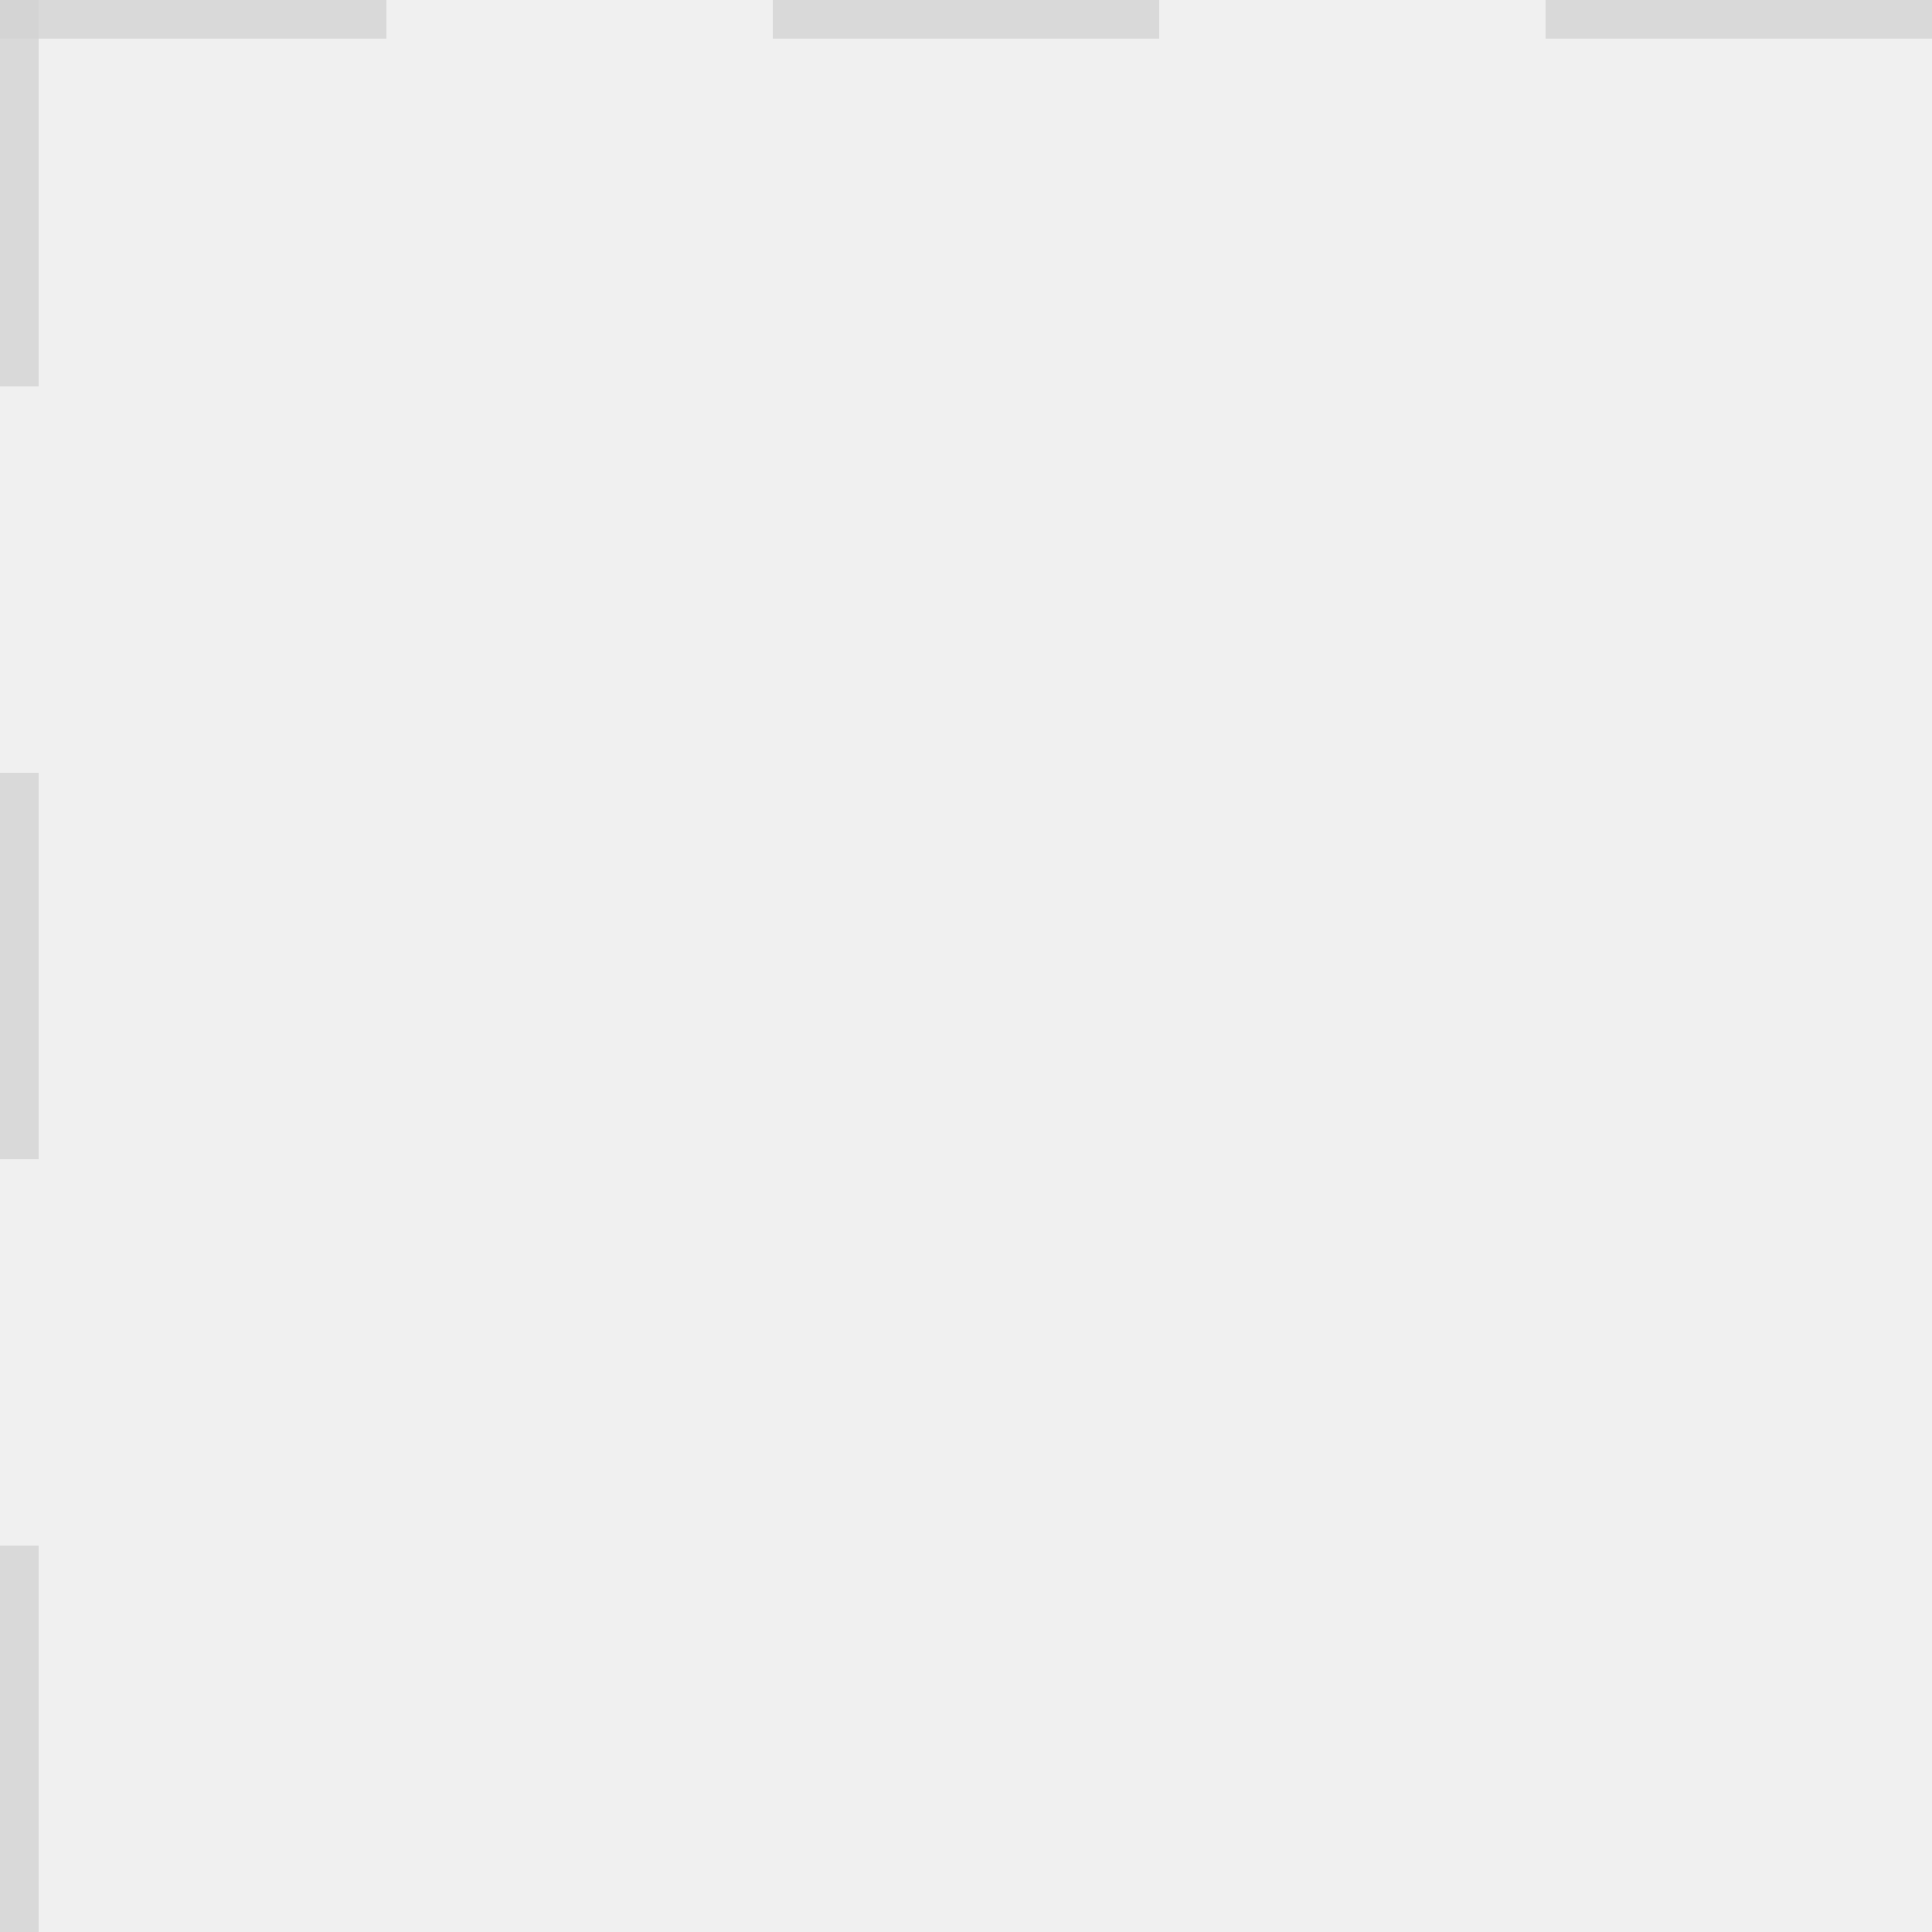
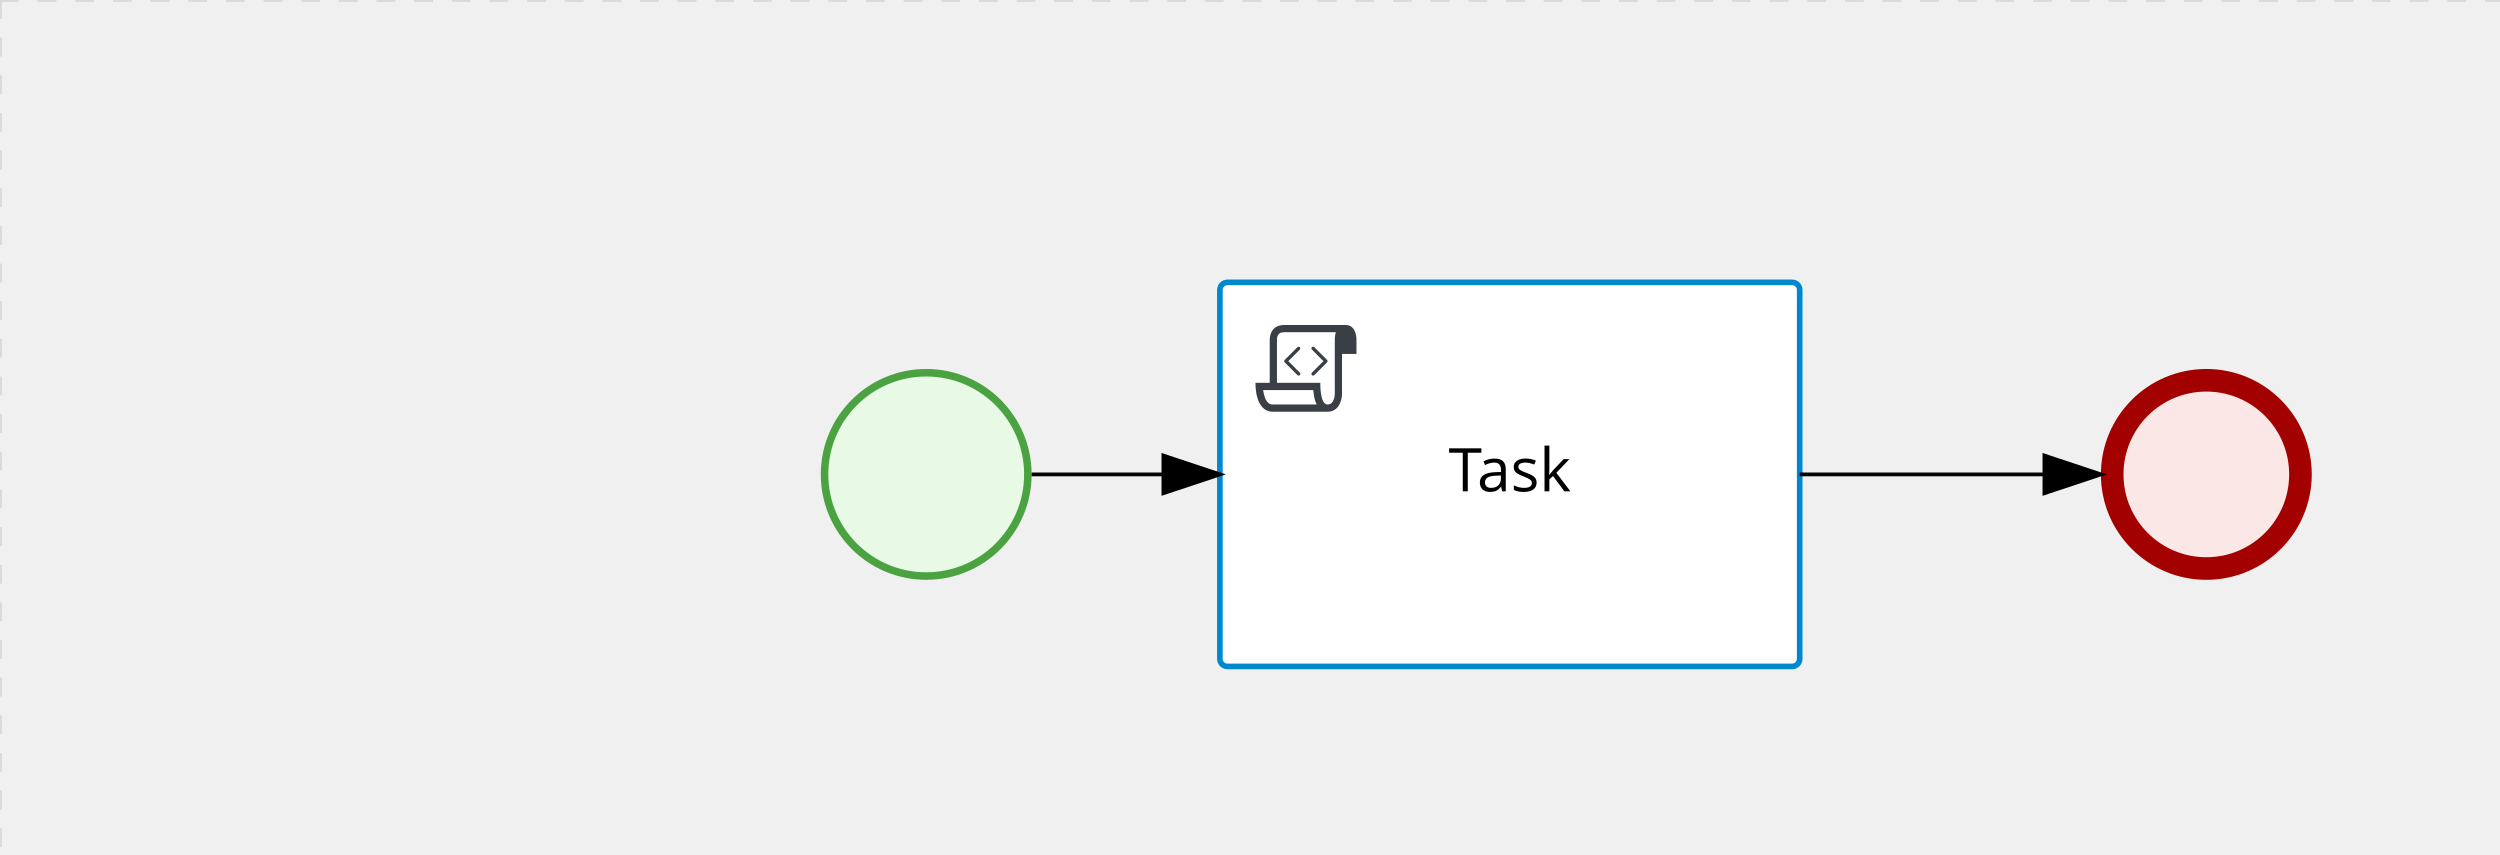
- <svg xmlns="http://www.w3.org/2000/svg" version="1.1" width="25" height="25" viewBox="0 0 25 25">
+ <svg xmlns="http://www.w3.org/2000/svg" version="1.1" width="664" height="227" viewBox="0 0 664 227">
  <defs />
  <g transform="matrix(1,0,0,1,0,0)">
    <g>
      <g>
        <g>
          <path fill="none" stroke="#d3d3d3" paint-order="fill stroke markers" d=" M 0 0 L 1200 0" stroke-miterlimit="10" stroke-opacity="0.8" stroke-dasharray="5" />
        </g>
        <g>
          <path fill="none" stroke="#d3d3d3" paint-order="fill stroke markers" d=" M 0 0 L 0 800" stroke-miterlimit="10" stroke-opacity="0.8" stroke-dasharray="5" />
        </g>
      </g>
+       <g id="_5C4D1811-9EB8-429B-BC9F-0B3AC8620094" bpmn2nodeid="_5C4D1811-9EB8-429B-BC9F-0B3AC8620094" transform="matrix(1,0,0,1,324,75)">
+         <g>
+           <path fill="none" stroke="none" />
+         </g>
+         <g transform="matrix(1,0,0,1,0,0)">
+           <path fill="#ffffff" stroke="none" id="_5C4D1811-9EB8-429B-BC9F-0B3AC8620094?shapeType=BACKGROUND" paint-order="stroke fill markers" d=" M 2 0 L 152 0 L 152 0 A 2 2 0 0 1 154 2 L 154 100 L 154 100 A 2 2 0 0 1 152 102 L 2 102 L 2 102 A 2 2 0 0 1 0 100 L 0 2 L 0 2 A 2 2 0 0 1 2 0 Z" />
+         </g>
+         <g transform="matrix(1,0,0,1,0,0)">
+           <path fill="none" stroke="rgb(0,136,206)" id="_5C4D1811-9EB8-429B-BC9F-0B3AC8620094?shapeType=BORDER&amp;renderType=STROKE" paint-order="fill stroke markers" d=" M 2 0 L 152 0 L 152 0 A 2 2 0 0 1 154 2 L 154 100 L 154 100 A 2 2 0 0 1 152 102 L 2 102 L 2 102 A 2 2 0 0 1 0 100 L 0 2 L 0 2 A 2 2 0 0 1 2 0 Z" stroke-miterlimit="10" stroke-width="1.5" stroke-dasharray="" />
+         </g>
+         <g>
+           <g transform="matrix(0.06,0,0,0.06,9.4,9.4)">
+             <g transform="matrix(1,0,0,1,0,0)">
+               <path fill="#393f44" stroke="none" id="_5C4D1811-9EB8-429B-BC9F-0B3AC8620094_task__FQFd__KwNe" paint-order="stroke fill markers" d=" M 0 0 M 197.3 130.2 C 194.4 127.3 189.6 127.3 186.7 130.2 L 130.2 186.7 C 127.3 189.6 127.3 194.4 130.2 197.3 L 186.7 253.8 C 188.1 255.3 190.1 256 192 256 C 193.9 256 195.9 255.3 197.3 253.7 C 200.2 250.8 200.2 246 197.3 243.1 L 146.2 192 L 197.3 140.8 C 200.2 137.9 200.2 133.1 197.3 130.2 Z" />
+             </g>
+             <g transform="matrix(1,0,0,1,0,0)">
+               <path fill="#393f44" stroke="none" id="_5C4D1811-9EB8-429B-BC9F-0B3AC8620094_task__FQFd__W91P" paint-order="stroke fill markers" d=" M 0 0 M 261.3 130.2 C 258.4 127.3 253.6 127.3 250.7 130.2 C 247.8 133.1 247.8 137.9 250.7 140.8 L 301.8 191.9 L 250.7 243 C 247.8 245.9 247.8 250.7 250.7 253.6 C 252.1 255.3 254.1 256 256 256 C 257.9 256 259.9 255.3 261.3 253.8 L 317.8 197.3 C 320.7 194.4 320.7 189.6 317.8 186.7 L 261.3 130.2 Z" />
+             </g>
+             <g transform="matrix(1,0,0,1,0,0)">
+               <path fill="#393f44" stroke="none" id="_5C4D1811-9EB8-429B-BC9F-0B3AC8620094_task__FQFd__wKhe" paint-order="stroke fill markers" d=" M 0 0 M 400 32 C 400 32 152.8 32 128 32 C 62 32 64 96 64 96 L 64 288 L 1 288 C 1 288 -4 416 78 416 L 320 416 C 368 416 384 368 384 336 C 384 314.2 384 224.4 384 160 L 448 160 L 448 96 C 448 96 449 32 400 32 Z M 0 0 M 78 383.9 C 68.5 383.9 61.6 381.1 55.5 374.9 C 43.4 362.4 37.5 339.6 34.9 320 L 256.9 320 C 257.1 322.7 257.3 325.4 257.6 328.2 C 260 351.6 264.7 370.1 271.9 383.9 L 78 383.9 L 78 383.9 Z M 0 0 M 352 336 C 352 345.9 349.6 360.3 342.9 371 C 337.2 380.1 330.4 384 320 384 C 285 384 288 288 288 288 L 96 288 L 96 96 L 96 95.9 L 96 95.1 C 96 90.6 97.6 78.3 104.7 71.2 C 106.5 69.4 111.9 64 128 64 L 356.5 64 C 354.4 72.8 352.8 81.8 352.2 89.9 C 352.2 90.5 352.1 91.1 352.1 91.7 C 352.1 92 352.1 92.3 352.1 92.6 C 352 94.8 352 96 352 96 L 352 160 L 352 336 Z" />
+             </g>
+           </g>
+         </g>
+         <g transform="matrix(1,0,0,1,60.75,43.5)">
+           <text fill="#000000" stroke="none" font-family="Open Sans" font-size="12pt" font-style="normal" font-weight="normal" text-decoration="normal" x="16.25" y="12" text-anchor="middle" dominant-baseline="alphabetic">Task</text>
+         </g>
+       </g>
+       <g id="_A08E784E-A051-4989-9BF2-B3E480784250" bpmn2nodeid="_A08E784E-A051-4989-9BF2-B3E480784250" transform="matrix(1,0,0,1,558,98)">
+         <g>
+           <path fill="none" stroke="none" />
+         </g>
+         <g transform="matrix(0.125,0,0,0.125,0,0)">
+           <g transform="matrix(1,0,0,1,0,0)">
+             <path fill="#fce7e7" stroke="none" id="_A08E784E-A051-4989-9BF2-B3E480784250?shapeType=BACKGROUND" paint-order="stroke fill markers" d=" M 0 0 M 444 224 C 444 263.9 434.2 300.8 414.4 334.5 C 394.7 368.2 368 394.9 334.4 414.5 C 300.8 434.1 263.9 444 224 444 C 184.1 444 147.2 434.2 113.5 414.4 C 79.8 394.7 53.1 368 33.5 334.4 C 13.9 300.8 4 263.9 4 224 C 4 184.1 13.8 147.2 33.6 113.5 C 53.4 79.8 80.1 53.1 113.6 33.5 C 147.1 13.9 184.1 4 224 4 C 263.9 4 300.8 13.8 334.5 33.6 C 368.2 53.4 394.9 80.1 414.5 113.6 C 434.1 147.1 444 184.1 444 224 Z" />
+           </g>
+           <g>
+             <g transform="matrix(1,0,0,1,0,0)">
+               <g transform="matrix(1,0,0,1,0,0)">
+                 <path fill="rgb(163,0,0)" stroke="none" id="_A08E784E-A051-4989-9BF2-B3E480784250?shapeType=BORDER&amp;renderType=FILL" paint-order="stroke fill markers" d=" M 0 0 M 224 0 C 100.3 0 0 100.3 0 224 C 0 347.7 100.3 448 224 448 C 347.7 448 448 347.7 448 224 C 448 100.3 347.7 0 224 0 Z M 0 0 M 224 400 C 126.8 400 48 321.2 48 224 C 48 126.8 126.8 48 224 48 C 321.2 48 400 126.8 400 224 C 400 321.2 321.2 400 224 400 Z" />
+               </g>
+             </g>
+           </g>
+         </g>
+         <g transform="matrix(1,0,0,1,28,61)" />
+       </g>
+       <g id="_1A213E32-F2F4-4A52-AF58-824DB104B9E0" bpmn2nodeid="_1A213E32-F2F4-4A52-AF58-824DB104B9E0">
+         <g>
+           <path fill="none" stroke="#000000" paint-order="fill stroke markers" d=" M 478 126 L 543 126" stroke-miterlimit="10" stroke-dasharray="" />
+         </g>
+         <g transform="matrix(1,0,0,1,478,126)" />
+         <g transform="matrix(6.123233995736766e-17,1,-1,6.123233995736766e-17,558,121)">
+           <path fill="#000000" stroke="#000000" paint-order="fill stroke markers" d=" M 10 15 L 0 15 L 5 0 Z" stroke-miterlimit="10" stroke-dasharray="" />
+         </g>
+         <g transform="matrix(1,0,0,1,478,116)" />
+       </g>
+       <g transform="matrix(1,0,0,1,558,98)" />
+       <g id="_E02E01D7-A1A3-45A1-A9CD-86D0329ABD69" bpmn2nodeid="_E02E01D7-A1A3-45A1-A9CD-86D0329ABD69" transform="matrix(1,0,0,1,218,98)">
+         <g>
+           <path fill="none" stroke="none" />
+         </g>
+         <g transform="matrix(0.125,0,0,0.125,0,0)">
+           <g transform="matrix(1,0,0,1,0,0)">
+             <path fill="#e8fae6" stroke="none" id="_E02E01D7-A1A3-45A1-A9CD-86D0329ABD69?shapeType=BACKGROUND" paint-order="stroke fill markers" d=" M 0 0 M 444 224 C 444 263.9 434.2 300.8 414.4 334.5 C 394.7 368.2 368 394.9 334.4 414.5 C 300.8 434.1 263.9 444 224 444 C 184.1 444 147.2 434.2 113.5 414.4 C 79.8 394.7 53.1 368 33.5 334.4 C 13.9 300.8 4 263.9 4 224 C 4 184.1 13.8 147.2 33.6 113.5 C 53.4 79.8 80.1 53.1 113.6 33.5 C 147.1 13.9 184.1 4 224 4 C 263.9 4 300.8 13.8 334.5 33.6 C 368.2 53.4 394.9 80.1 414.5 113.6 C 434.1 147.1 444 184.1 444 224 Z" />
+           </g>
+           <g>
+             <g transform="matrix(1,0,0,1,0,0)">
+               <g transform="matrix(1,0,0,1,0,0)">
+                 <path fill="rgb(74,162,65)" stroke="none" id="_E02E01D7-A1A3-45A1-A9CD-86D0329ABD69?shapeType=BORDER&amp;renderType=FILL" paint-order="stroke fill markers" d=" M 0 0 M 224 0 C 100.3 0 0 100.3 0 224 C 0 347.7 100.3 448 224 448 C 347.7 448 448 347.7 448 224 C 448 100.3 347.7 0 224 0 Z M 0 0 M 224 432 C 109.1 432 16 338.9 16 224 C 16 109.1 109.1 16 224 16 C 338.9 16 432 109.1 432 224 C 432 338.9 338.9 432 224 432 Z" />
+               </g>
+             </g>
+           </g>
+         </g>
+         <g transform="matrix(1,0,0,1,28,61)" />
+       </g>
+       <g id="_312E155A-5C03-42D7-953C-EEC0B7D78E10" bpmn2nodeid="_312E155A-5C03-42D7-953C-EEC0B7D78E10">
+         <g>
+           <path fill="none" stroke="rgb(0,0,0)" paint-order="fill stroke markers" d=" M 274 126 L 309 126" stroke-miterlimit="10" stroke-dasharray="" />
+         </g>
+         <g transform="matrix(1,0,0,1,274,126)" />
+         <g transform="matrix(6.123233995736766e-17,1,-1,6.123233995736766e-17,324,121)">
+           <path fill="rgb(0,0,0)" stroke="rgb(0,0,0)" paint-order="fill stroke markers" d=" M 10 15 L 0 15 L 5 0 Z" stroke-miterlimit="10" stroke-dasharray="" />
+         </g>
+         <g transform="matrix(1,0,0,1,274,116)" />
+       </g>
+       <g transform="matrix(1,0,0,1,218,98)" />
+       <g transform="matrix(1,0,0,1,324,75)" />
    </g>
  </g>
</svg>
